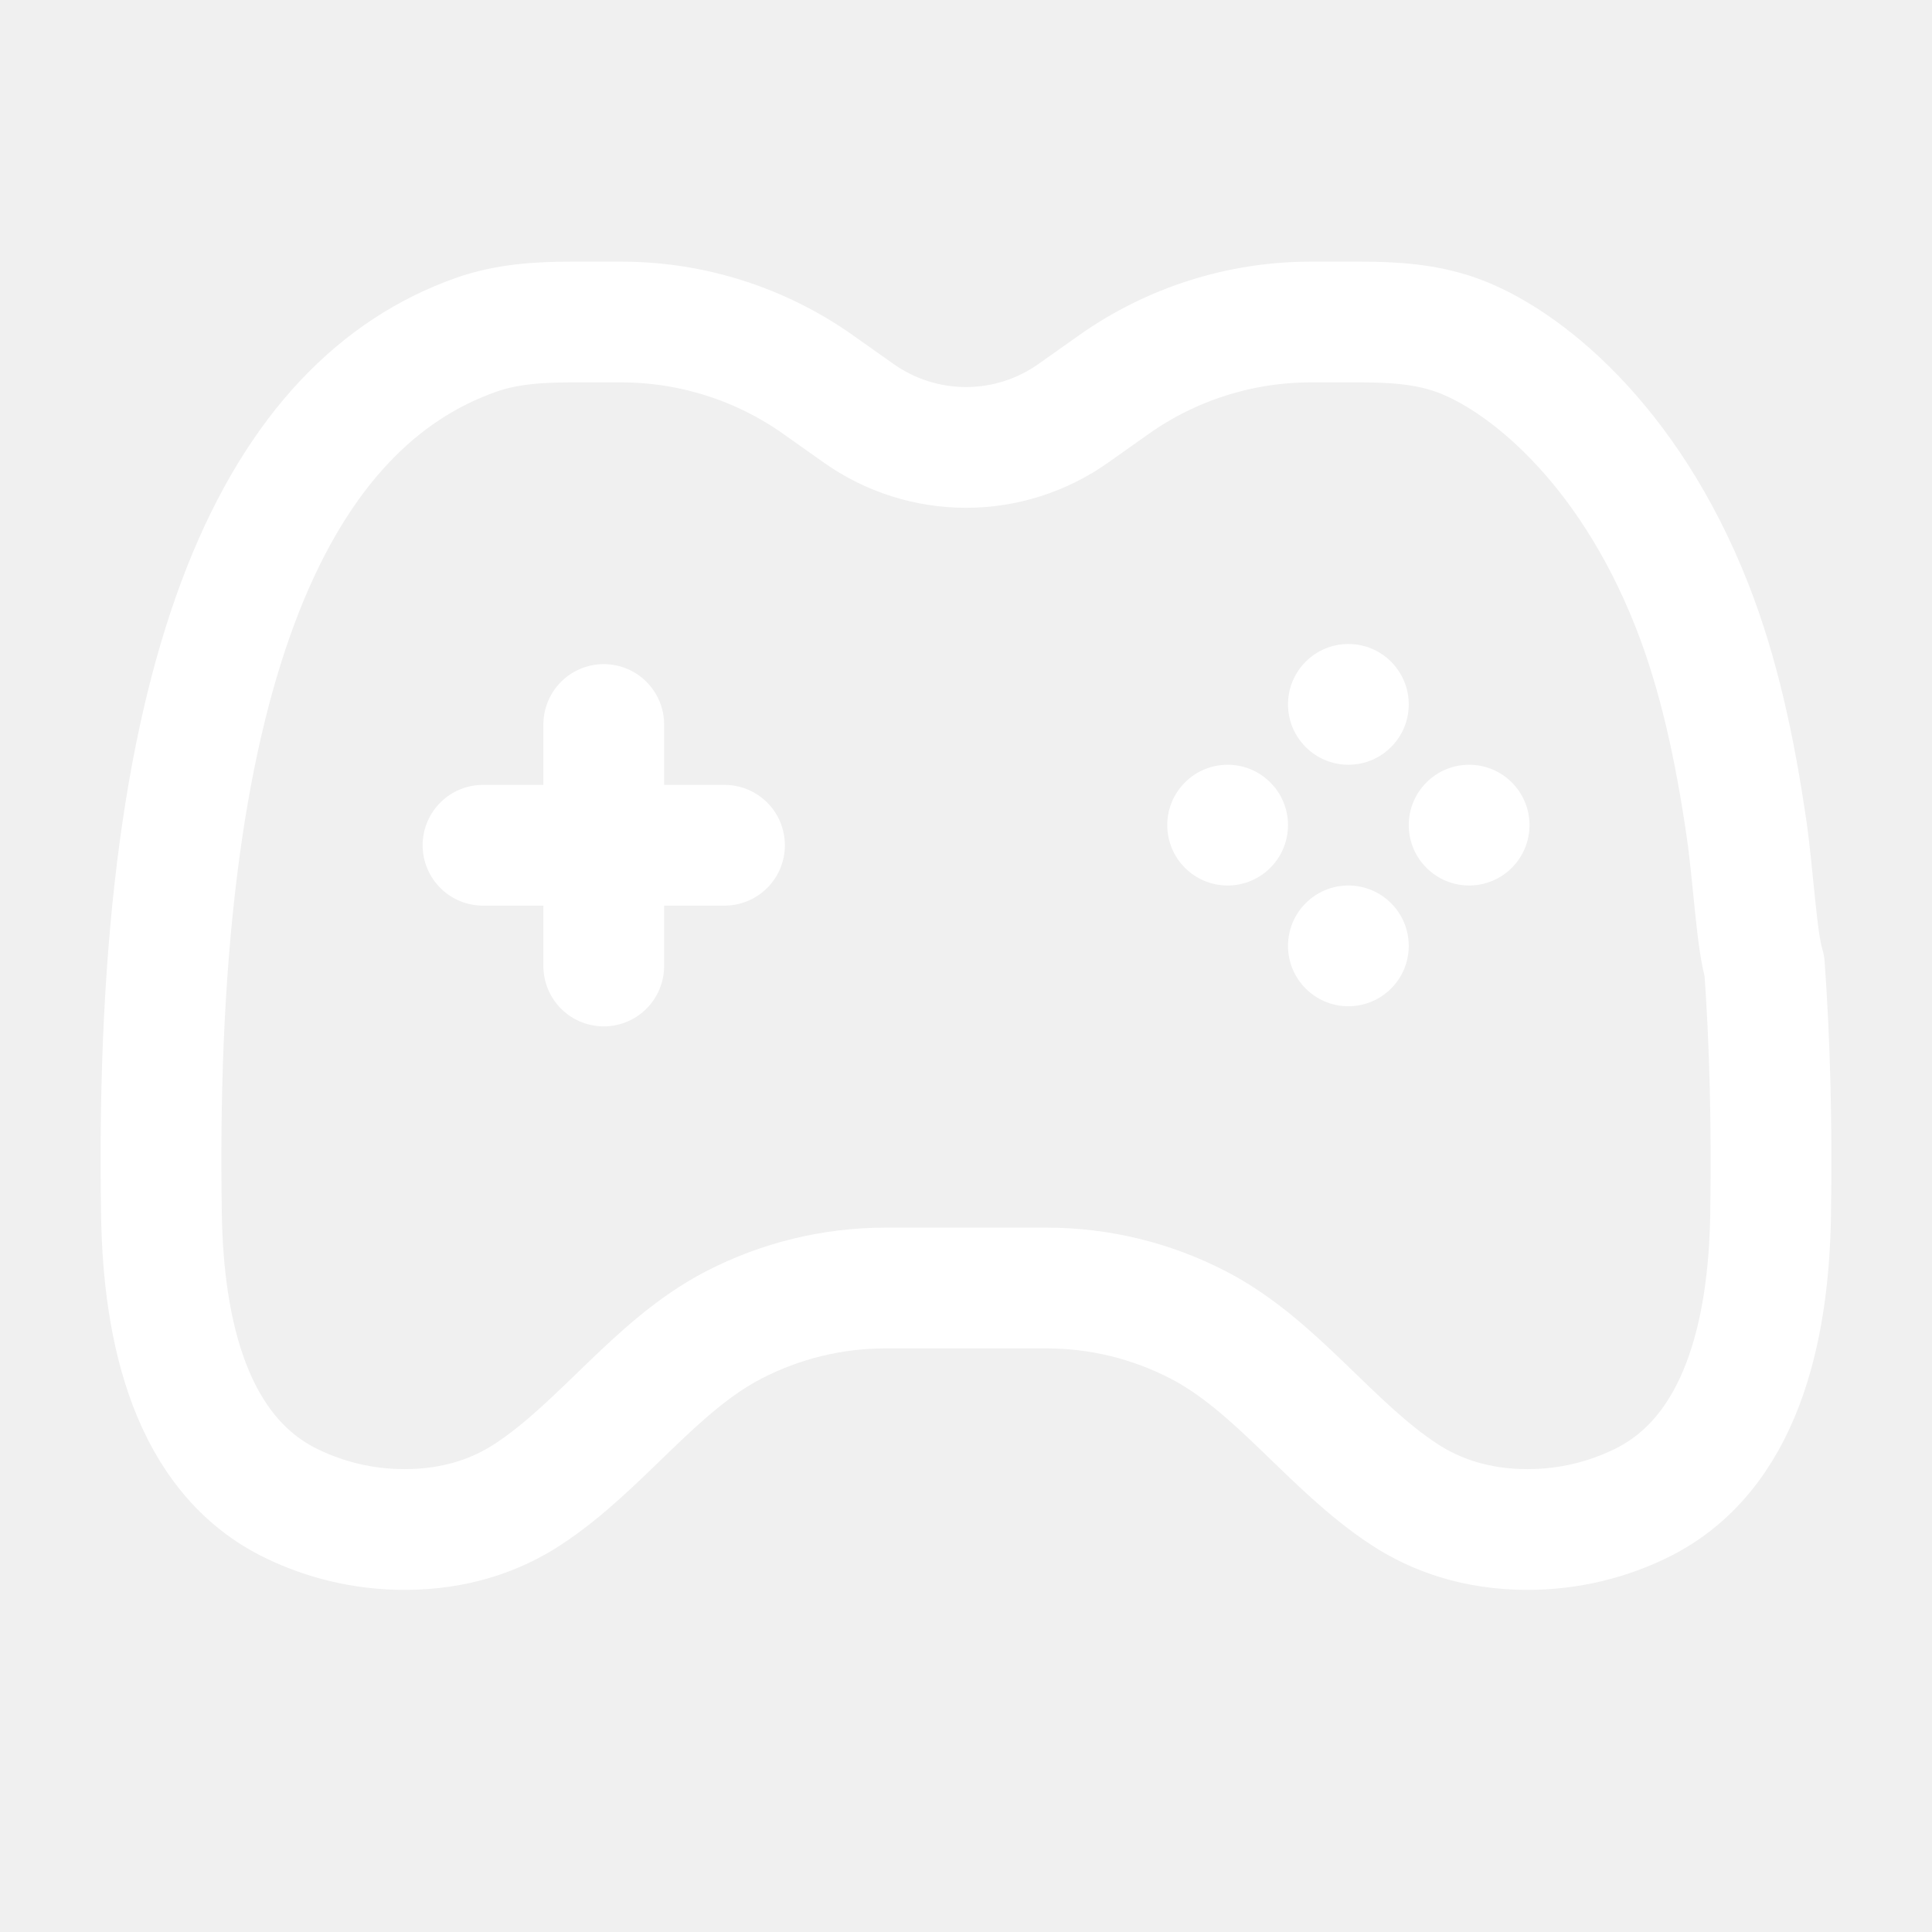
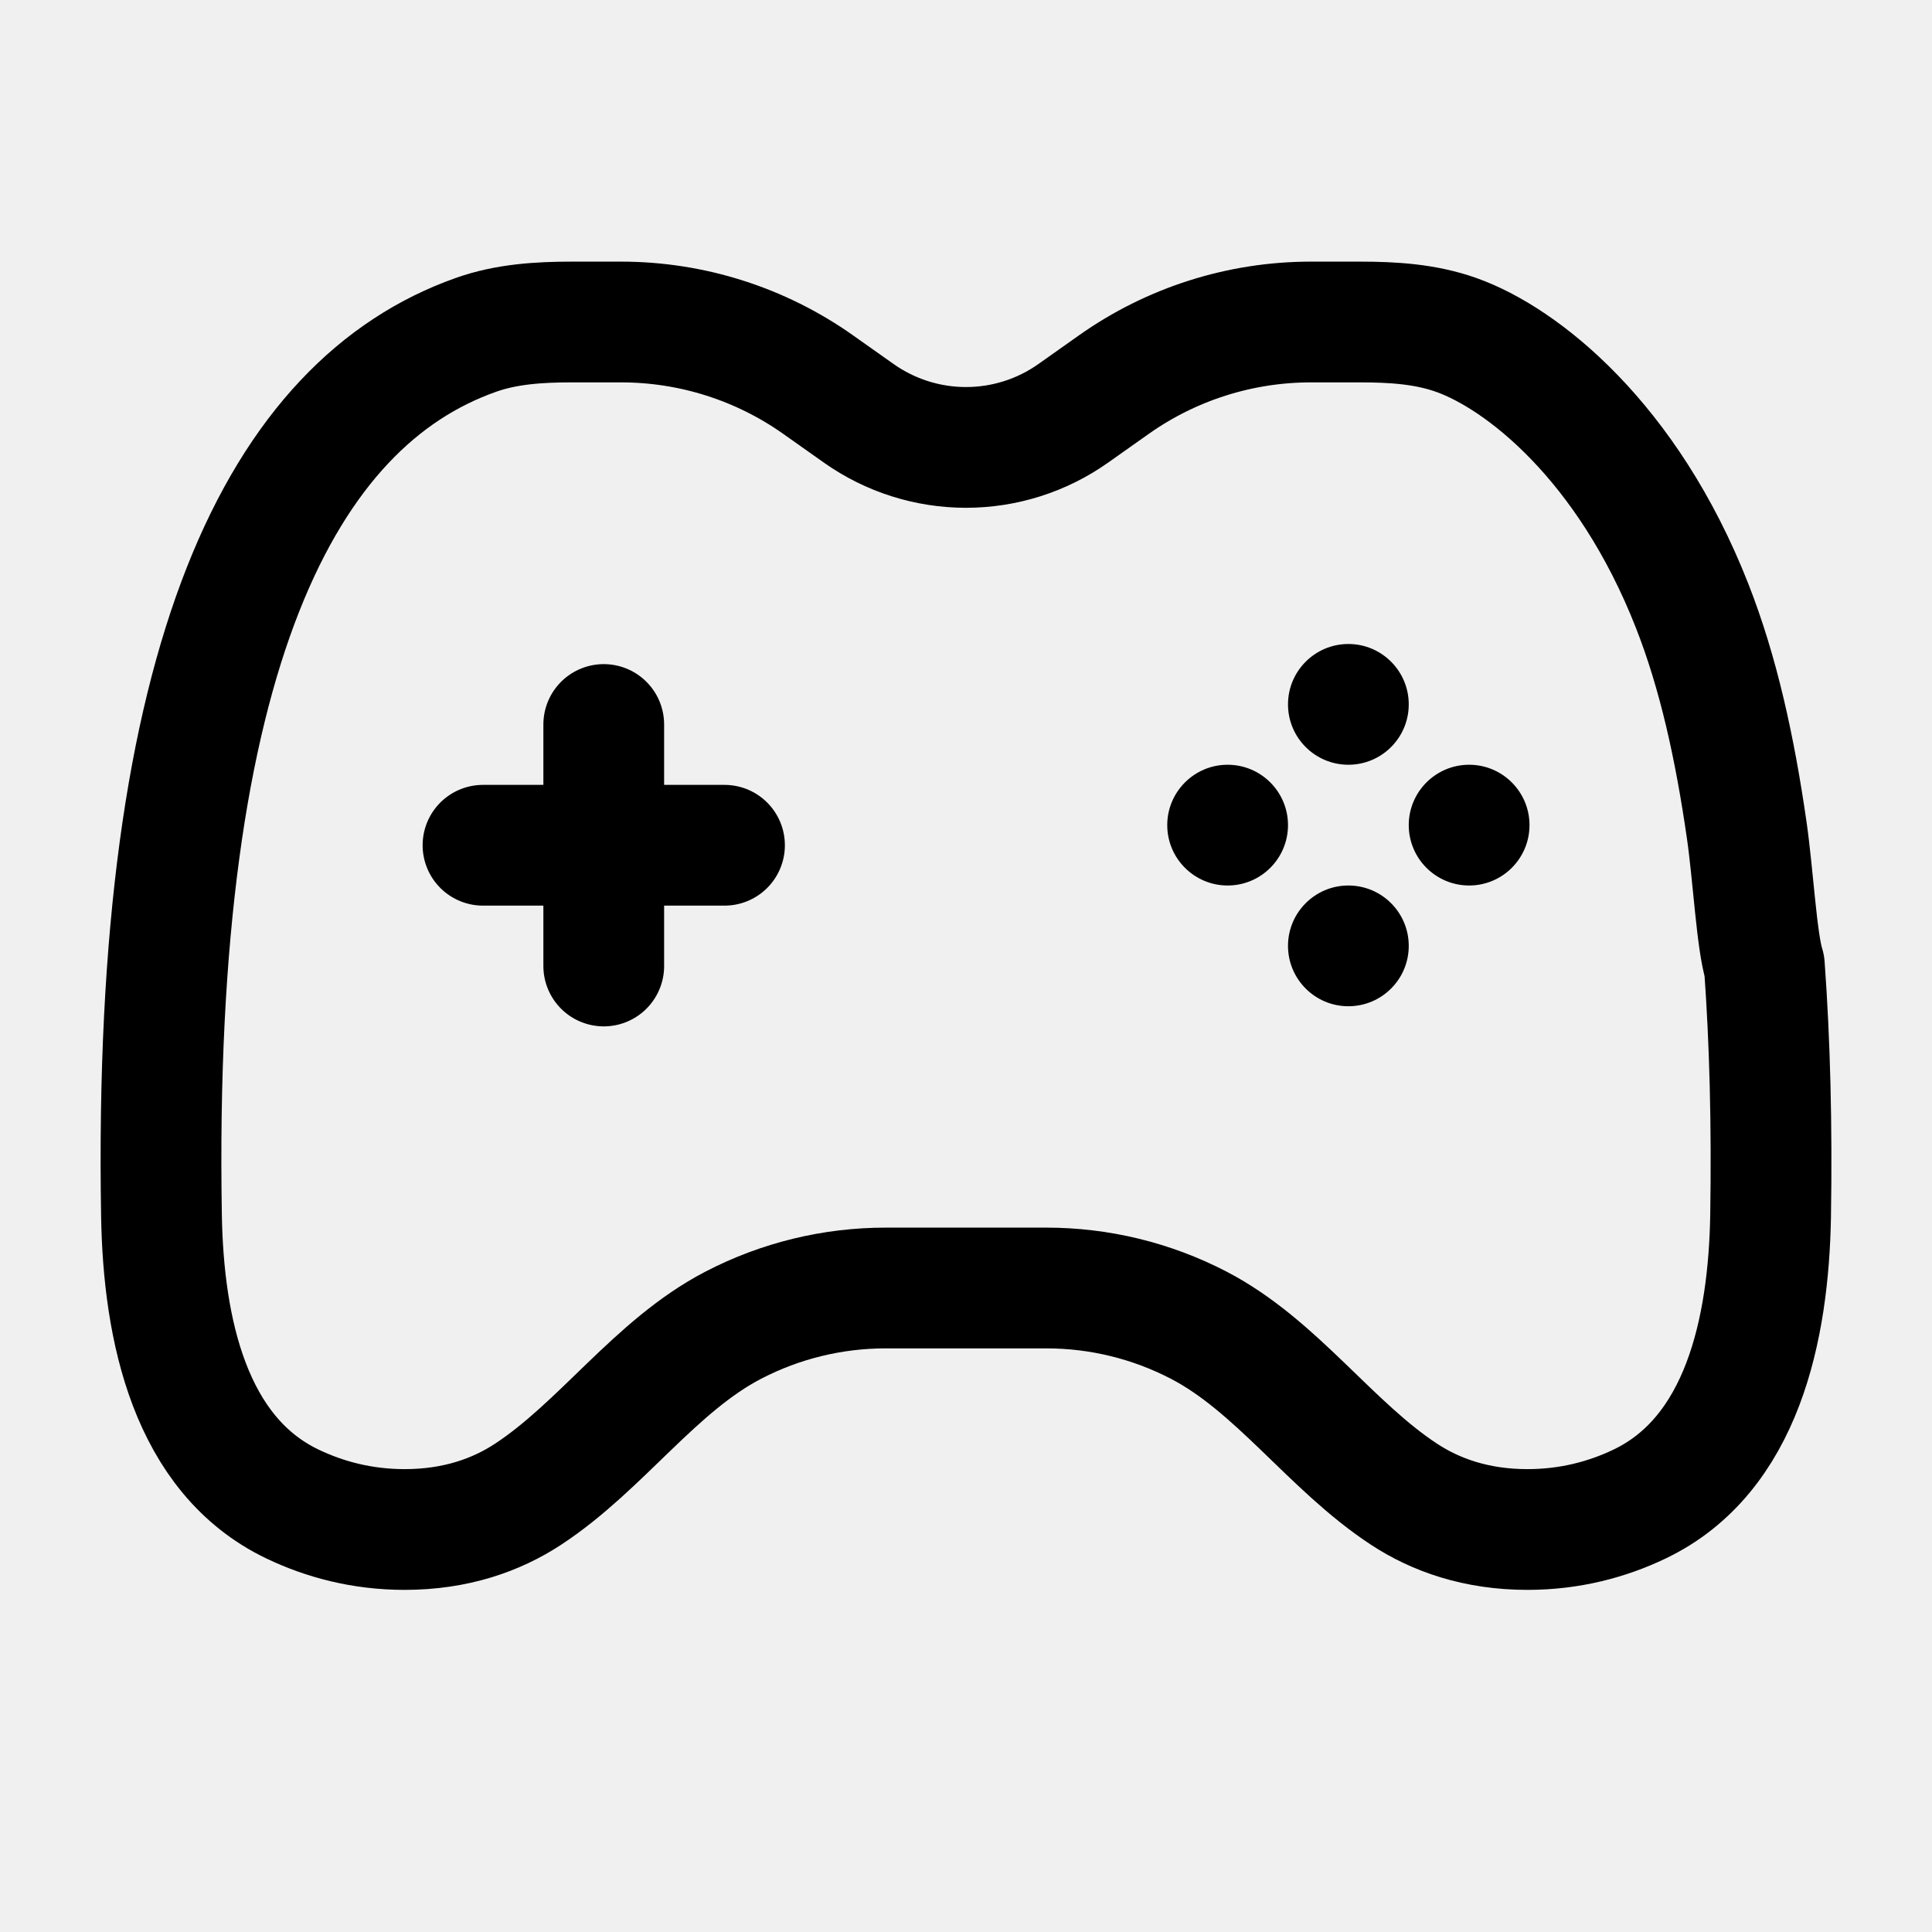
<svg xmlns="http://www.w3.org/2000/svg" width="800px" height="800px" viewBox="0 0 24 24" fill="none" version="1.1" id="svg14">
  <defs id="defs18" />
-   <path d="M 21.918,12 C 21.821,11.694 21.78,10.877 21.698,10.309 21.551,9.293 21.349,8.362 21.019,7.523 20.217,5.481 18.906,4.45 18.091,4.161 17.71,4.025 17.302,4 16.897,4 H 16.285 C 15.407,4 14.551,4.272 13.835,4.779 L 13.333,5.134 C 12.943,5.41 12.478,5.558 12,5.558 c -0.477,0 -0.943,-0.148 -1.333,-0.424 L 10.165,4.779 C 9.449,4.272 8.593,4 7.715,4 H 7.103 C 6.698,4 6.29,4.025 5.909,4.161 3.526,5.006 1.887,8.095 2.006,15.103 2.03,16.515 2.36,18.075 3.634,18.684 4.031,18.874 4.497,19 5.027,19 5.663,19 6.168,18.819 6.558,18.563 7.472,17.964 8.141,16.964 9.111,16.461 9.695,16.158 10.343,16 11.001,16 h 1.998 c 0.658,0 1.306,0.158 1.89,0.461 0.97,0.503 1.64,1.503 2.554,2.102 0.39,0.256 0.895,0.437 1.531,0.437 0.53,0 0.996,-0.126 1.393,-0.316 1.274,-0.609 1.604,-2.17 1.628,-3.582 C 22.013,13.968 21.986,12.936 21.918,12" id="path2" style="stroke:#ffffff;stroke-width:1.5;stroke-linecap:round" />
-   <path d="M7.5 9V12M6 10.5L9 10.5" stroke="#1C274C" stroke-width="1.5" stroke-linecap="round" id="path4" style="stroke:#ffffff" />
-   <path d="M19 10.25C19 10.664 18.664 11 18.25 11C17.836 11 17.5 10.664 17.5 10.25C17.5 9.836 17.836 9.5 18.25 9.5C18.664 9.5 19 9.836 19 10.25Z" fill="#1C274C" id="path6" style="fill:#ffffff" />
-   <path d="M16 10.25C16 10.664 15.664 11 15.25 11C14.836 11 14.5 10.664 14.5 10.25C14.5 9.836 14.836 9.5 15.25 9.5C15.664 9.5 16 9.836 16 10.25Z" fill="#1C274C" id="path8" style="fill:#ffffff" />
-   <path d="M16.75 8C17.164 8 17.5 8.336 17.5 8.75C17.5 9.164 17.164 9.5 16.75 9.5C16.336 9.5 16 9.164 16 8.75C16 8.336 16.336 8 16.75 8Z" fill="#1C274C" id="path10" style="fill:#ffffff" />
-   <path d="M16.75 11C17.164 11 17.5 11.336 17.5 11.75C17.5 12.164 17.164 12.5 16.75 12.5C16.336 12.5 16 12.164 16 11.75C16 11.336 16.336 11 16.75 11Z" fill="#1C274C" id="path12" style="fill:#ffffff" />
+   <path d="M 21.918,12 C 21.821,11.694 21.78,10.877 21.698,10.309 21.551,9.293 21.349,8.362 21.019,7.523 20.217,5.481 18.906,4.45 18.091,4.161 17.71,4.025 17.302,4 16.897,4 H 16.285 C 15.407,4 14.551,4.272 13.835,4.779 L 13.333,5.134 C 12.943,5.41 12.478,5.558 12,5.558 c -0.477,0 -0.943,-0.148 -1.333,-0.424 L 10.165,4.779 C 9.449,4.272 8.593,4 7.715,4 H 7.103 C 6.698,4 6.29,4.025 5.909,4.161 3.526,5.006 1.887,8.095 2.006,15.103 2.03,16.515 2.36,18.075 3.634,18.684 4.031,18.874 4.497,19 5.027,19 5.663,19 6.168,18.819 6.558,18.563 7.472,17.964 8.141,16.964 9.111,16.461 9.695,16.158 10.343,16 11.001,16 h 1.998 c 0.658,0 1.306,0.158 1.89,0.461 0.97,0.503 1.64,1.503 2.554,2.102 0.39,0.256 0.895,0.437 1.531,0.437 0.53,0 0.996,-0.126 1.393,-0.316 1.274,-0.609 1.604,-2.17 1.628,-3.582 C 22.013,13.968 21.986,12.936 21.918,12" id="path2" style="stroke:#000000;stroke-width:1.5;stroke-linecap:round" />
+   <path d="M7.5 9V12M6 10.5L9 10.5" stroke="#1C274C" stroke-width="1.5" stroke-linecap="round" id="path4" style="stroke:#000000" />
+   <path d="M19 10.25C19 10.664 18.664 11 18.25 11C17.836 11 17.5 10.664 17.5 10.25C17.5 9.836 17.836 9.5 18.25 9.5C18.664 9.5 19 9.836 19 10.25Z" fill="#1C274C" id="path6" style="fill:#000000" />
+   <path d="M16 10.25C16 10.664 15.664 11 15.25 11C14.836 11 14.5 10.664 14.5 10.25C14.5 9.836 14.836 9.5 15.25 9.5C15.664 9.5 16 9.836 16 10.25Z" fill="#1C274C" id="path8" style="fill:#000000" />
+   <path d="M16.75 8C17.164 8 17.5 8.336 17.5 8.75C17.5 9.164 17.164 9.5 16.75 9.5C16.336 9.5 16 9.164 16 8.75C16 8.336 16.336 8 16.75 8Z" fill="#1C274C" id="path10" style="fill:#000000" />
+   <path d="M16.75 11C17.164 11 17.5 11.336 17.5 11.75C17.5 12.164 17.164 12.5 16.75 12.5C16.336 12.5 16 12.164 16 11.75C16 11.336 16.336 11 16.75 11Z" fill="#1C274C" id="path12" style="fill:#000000" />
</svg>
